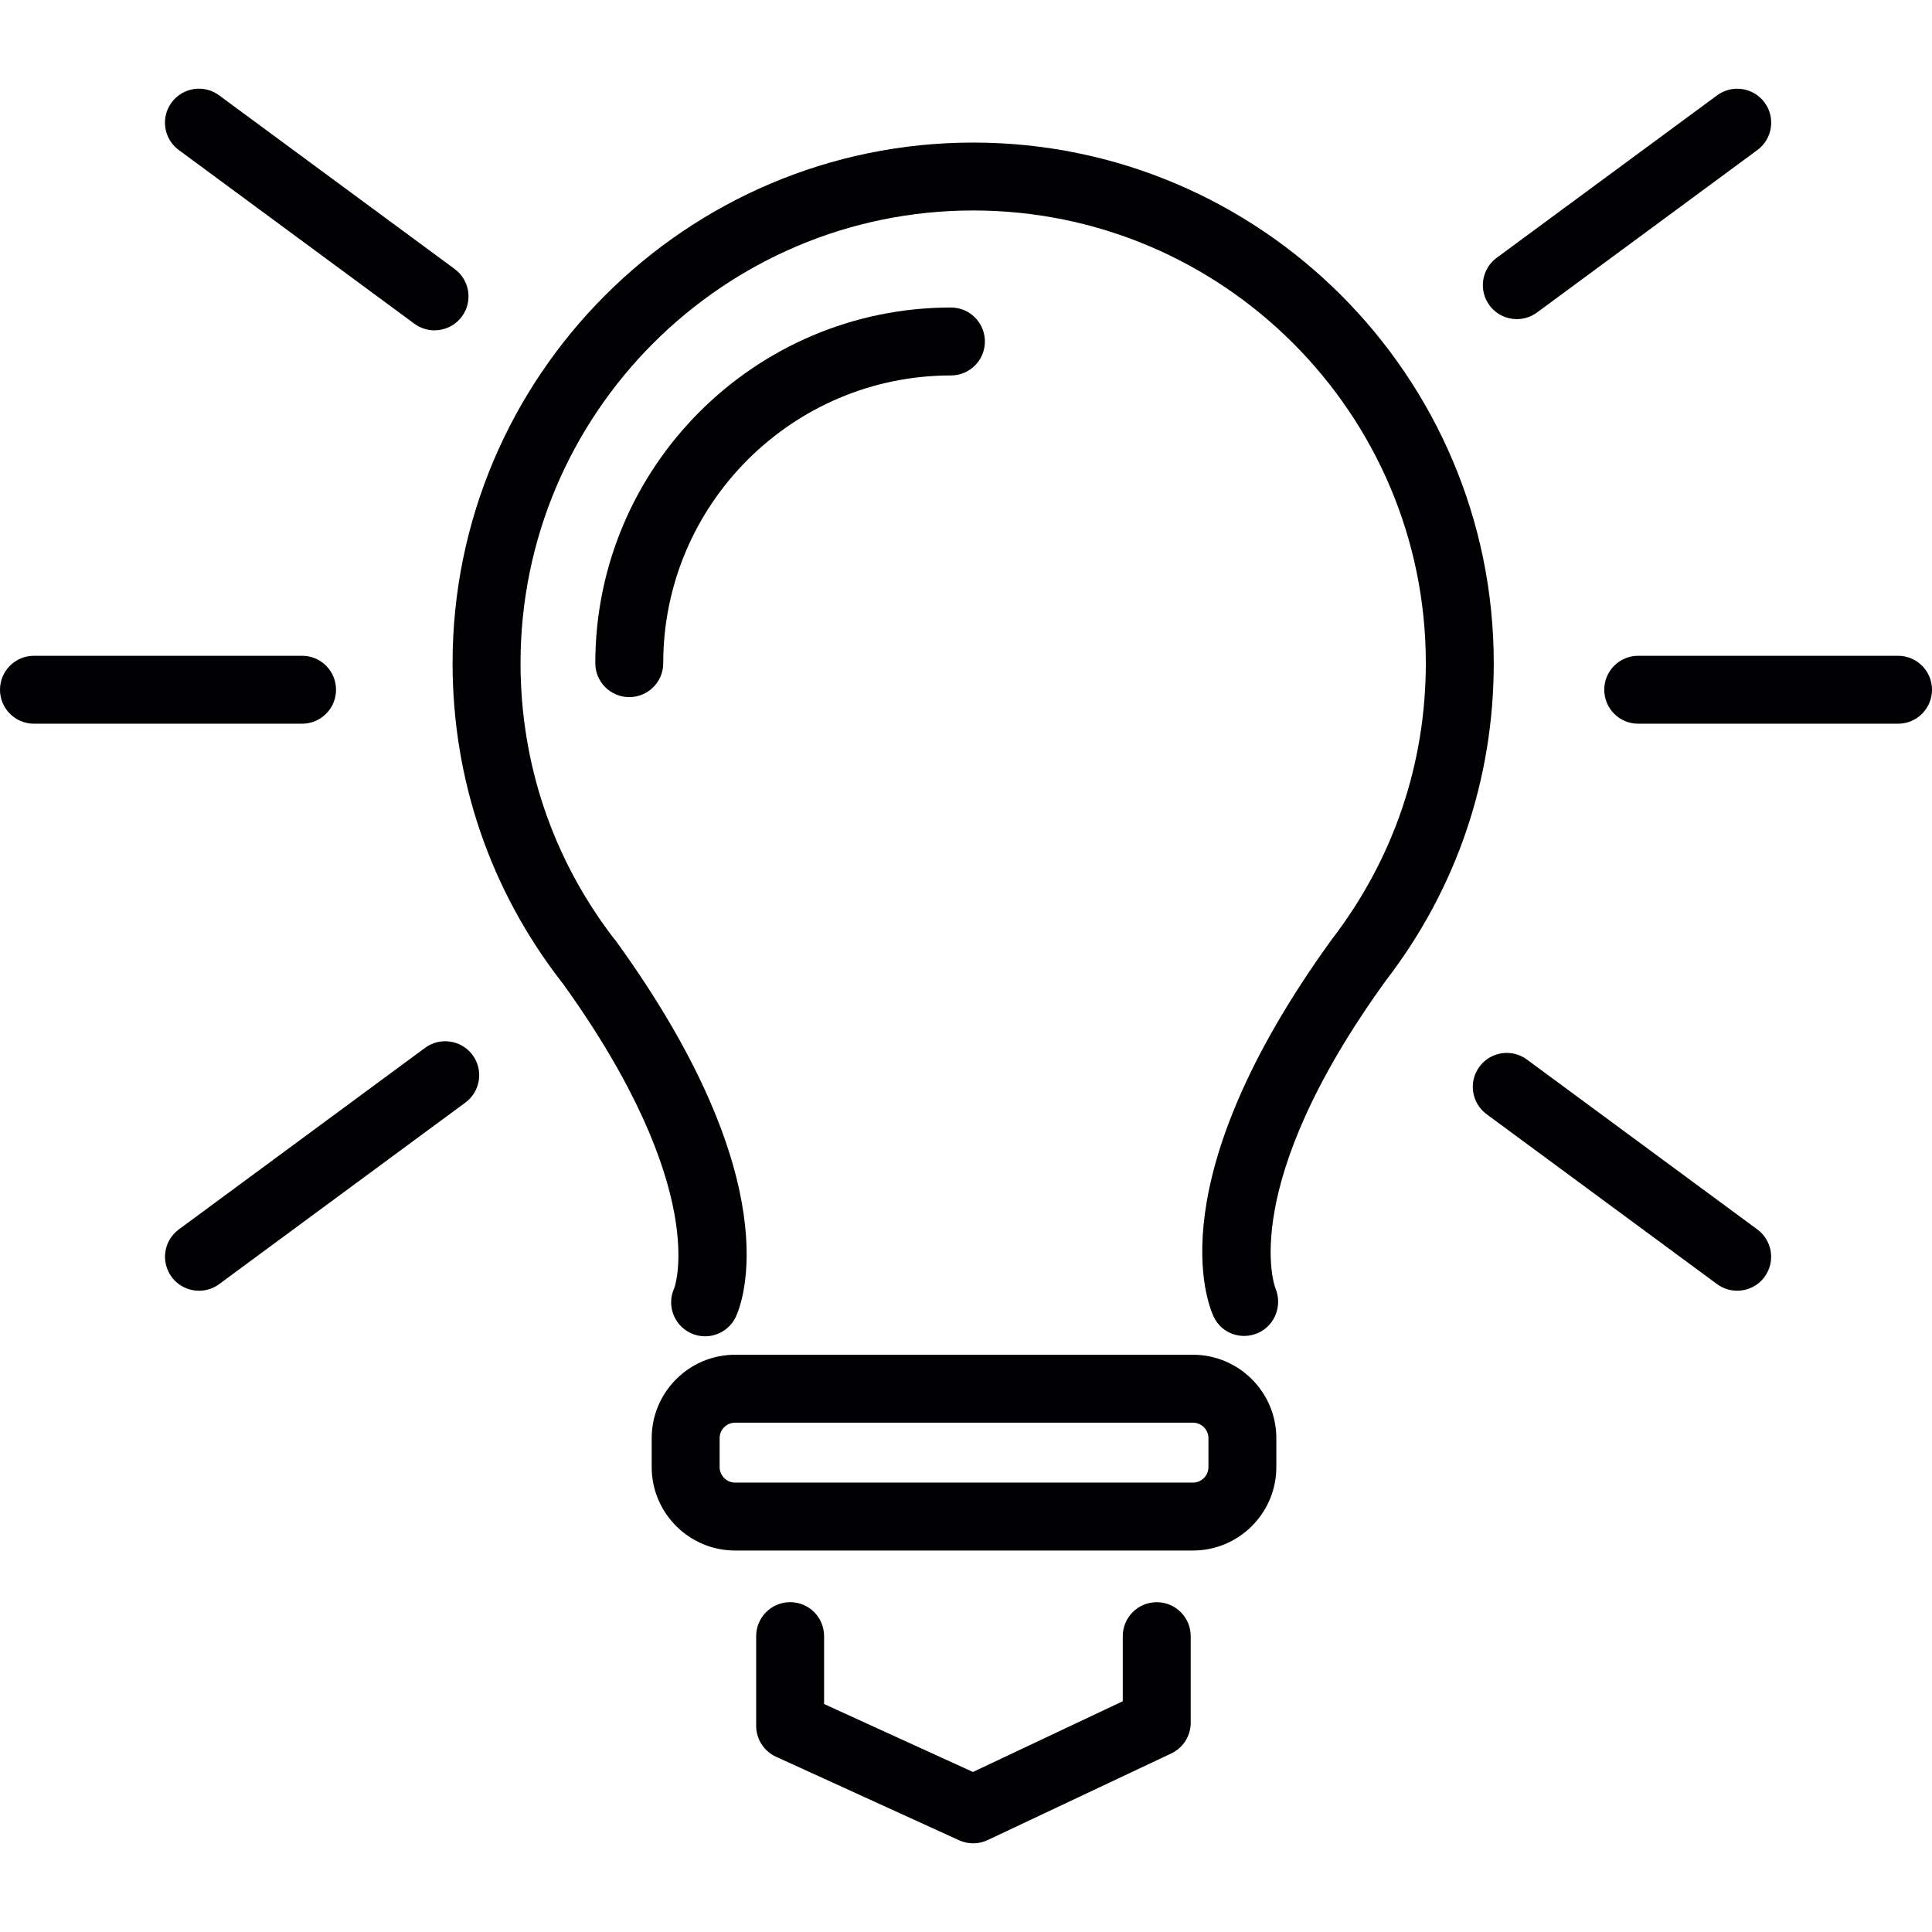
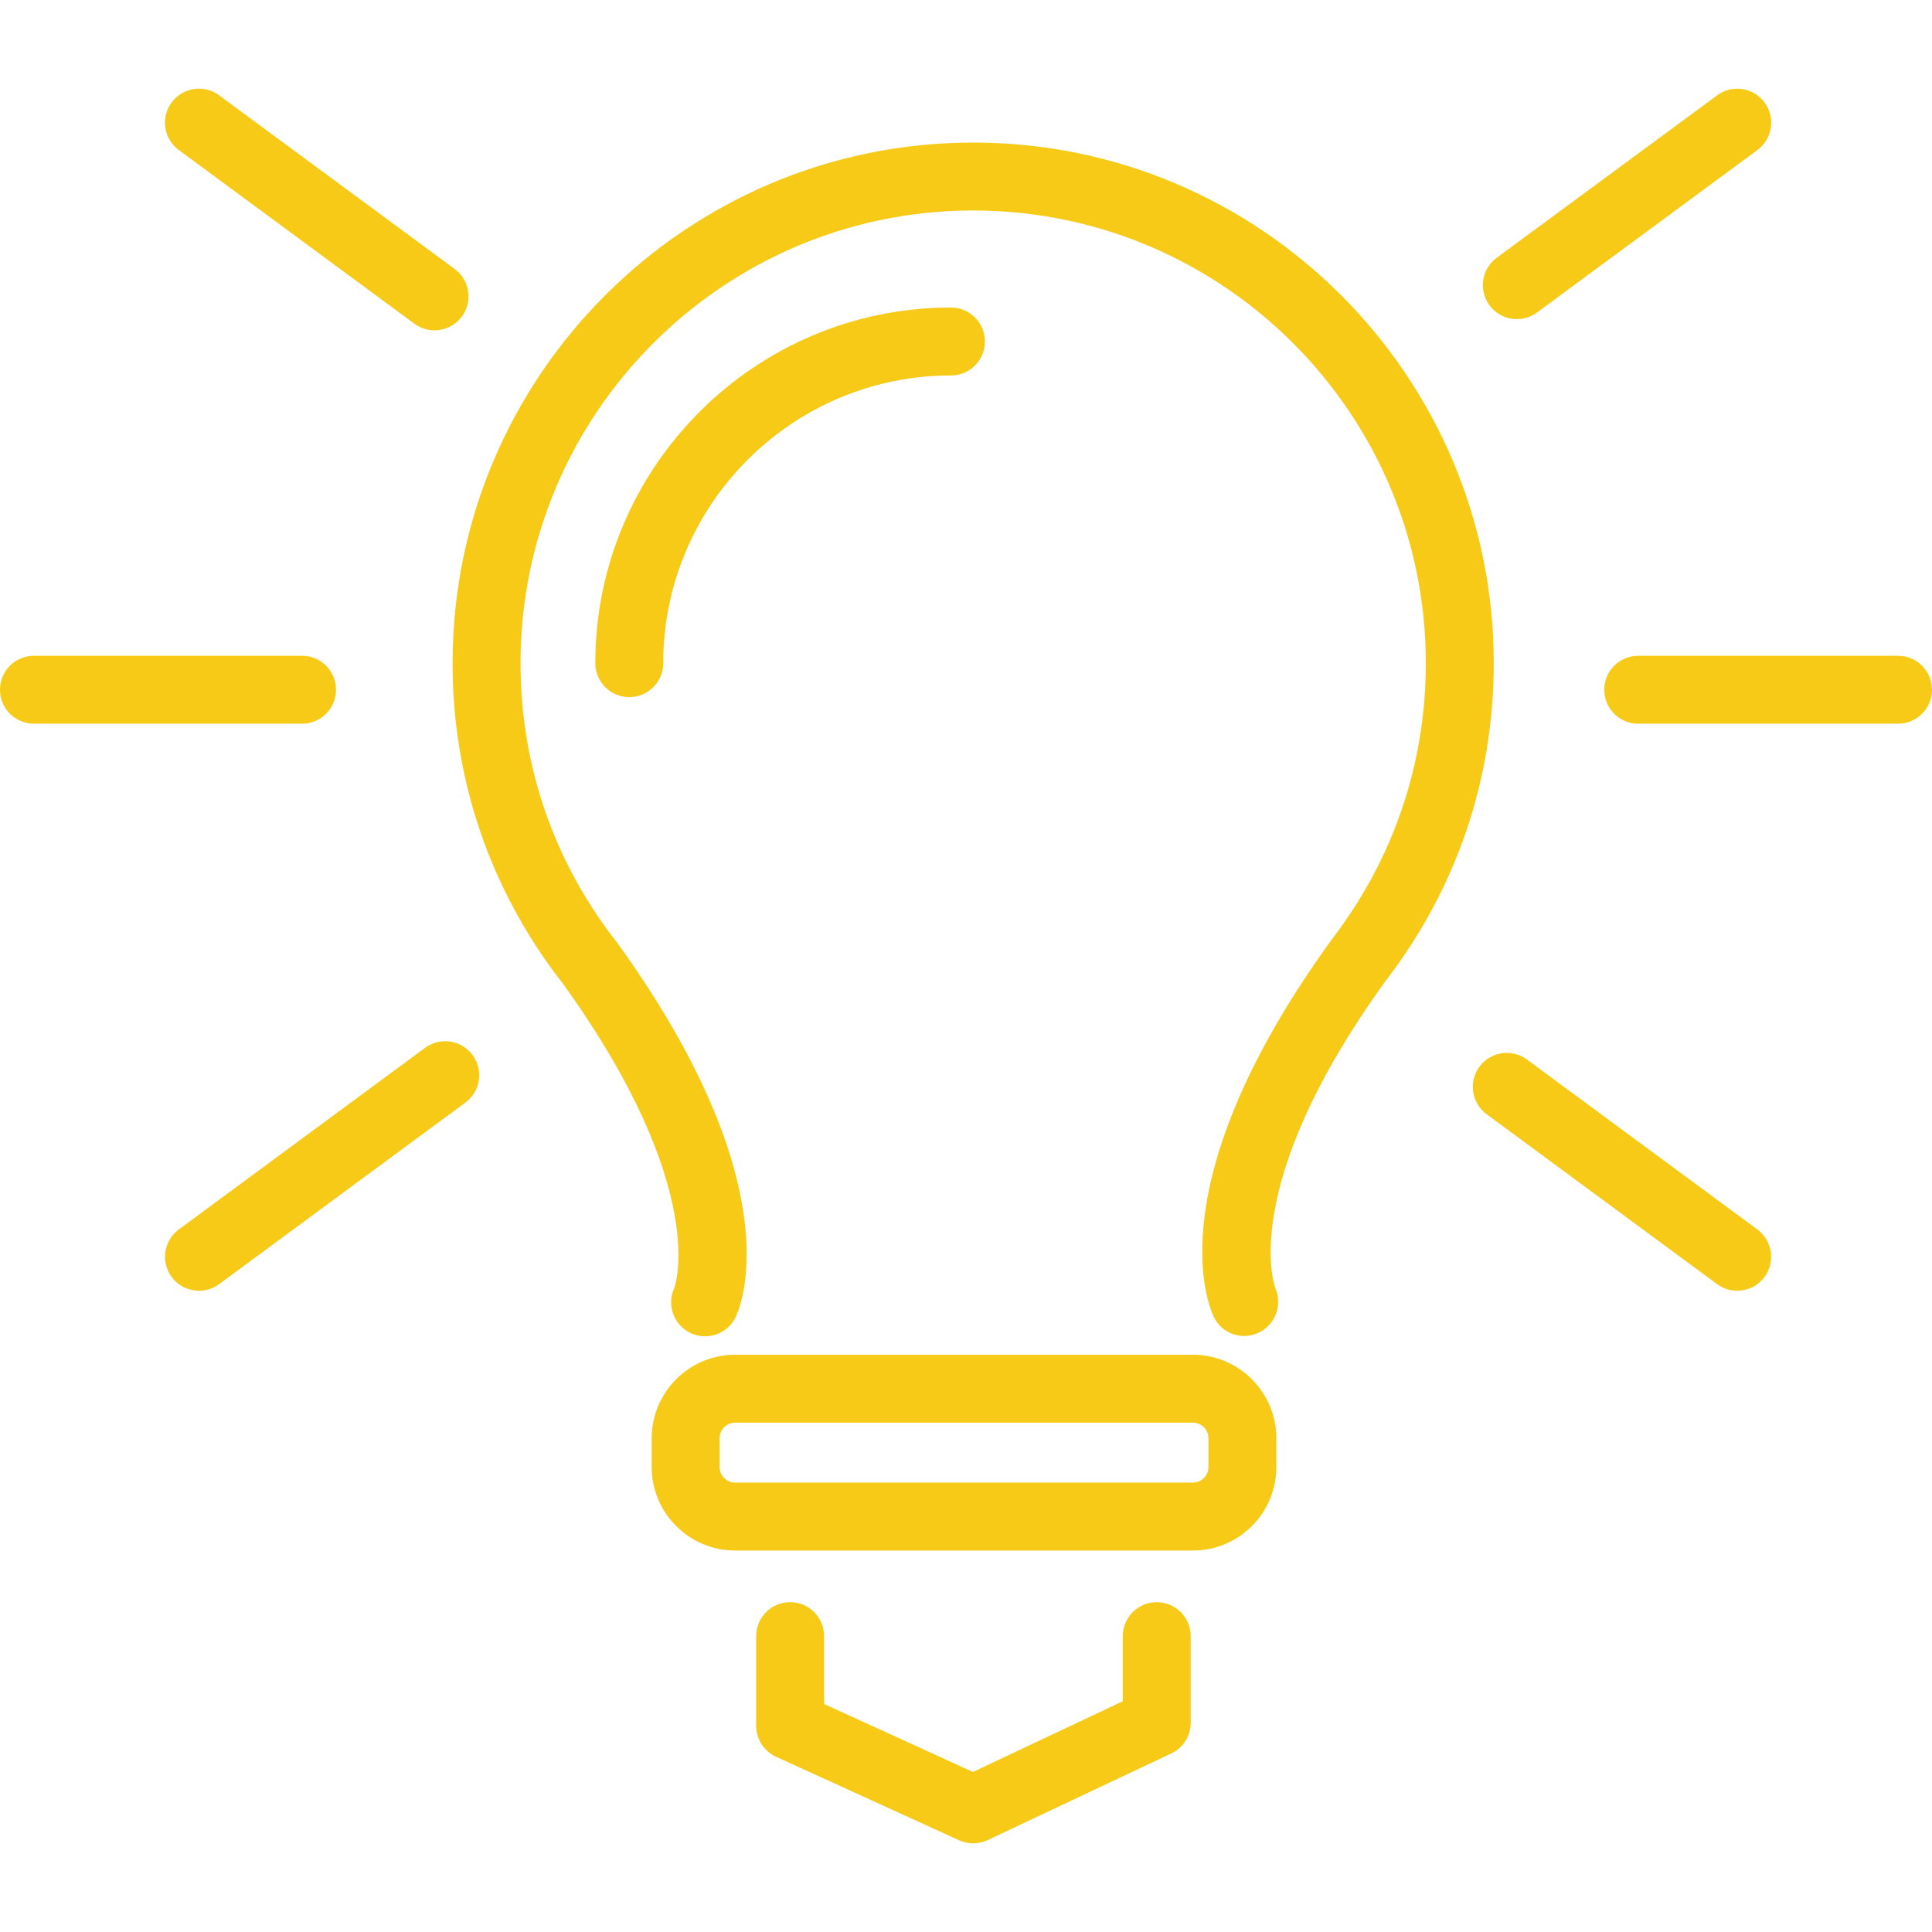
<svg xmlns="http://www.w3.org/2000/svg" version="1.1" id="Capa_1" x="0px" y="0px" viewBox="0 0 462.345 462.345" style="enable-background:new 0 0 462.345 462.345;" xml:space="preserve">
  <g>
-     <path style="fill:#010002;" d="M235.696,81.72c0-4.487-3.633-8.129-8.129-8.129c-46.926,0-85.106,38.18-85.106,85.106   c0,4.487,3.633,8.129,8.129,8.129c4.495,0,8.129-3.642,8.129-8.129c0-37.96,30.889-68.849,68.849-68.849   C232.063,89.848,235.696,86.215,235.696,81.72z" />
-     <path style="fill:#010002;" d="M108.305,158.697c0,27.897,9.015,54.274,26.076,76.279c0.081,0.106,0.171,0.211,0.26,0.317   c35.579,49.389,26.735,72.881,26.735,72.921c-1.902,4.064-0.146,8.901,3.918,10.811c1.114,0.52,2.284,0.772,3.438,0.764   c3.056,0,5.983-1.731,7.364-4.682c1.471-3.121,13.095-32.214-28.694-89.91c-0.187-0.252-0.374-0.496-0.585-0.723   c-14.558-19.021-22.248-41.748-22.248-65.785c0-59.729,48.601-108.321,108.321-108.321S341.213,98.96,341.213,158.689   c0,24.101-7.738,46.918-22.524,66.15c-41.813,57.737-29.718,87.163-28.206,90.333c1.91,3.975,6.6,5.601,10.616,3.804   s5.836-6.576,4.137-10.64c-0.098-0.236-9.413-24.199,26.483-73.775c16.842-21.915,25.751-48.146,25.751-75.864   c0-68.695-55.884-124.579-124.579-124.579S108.305,90.011,108.305,158.697z" />
-     <path style="fill:#010002;" d="M305.439,351.084v-6.909c0-11.014-8.966-19.972-19.972-19.972H175.927   c-11.014,0-19.972,8.958-19.972,19.972v6.909c0,11.006,8.958,19.972,19.972,19.972h109.549   C296.482,371.056,305.439,362.098,305.439,351.084z M172.212,351.084v-6.909c0-2.048,1.666-3.715,3.715-3.715h109.549   c2.048,0,3.715,1.666,3.715,3.715v6.909c0,2.048-1.666,3.715-3.715,3.715H175.927C173.878,354.799,172.212,353.133,172.212,351.084   z" />
-     <path style="fill:#010002;" d="M189.087,383.412c-4.495,0-8.129,3.642-8.129,8.129v21.468c0,3.186,1.861,6.072,4.755,7.397   l43.805,19.988c1.073,0.488,2.219,0.732,3.373,0.732c1.187,0,2.374-0.26,3.471-0.78l43.927-20.728   c2.845-1.341,4.658-4.202,4.658-7.348v-20.72c0-4.487-3.633-8.129-8.129-8.129s-8.129,3.642-8.129,8.129v15.574l-35.855,16.924   l-35.619-16.257v-16.241C197.215,387.045,193.582,383.412,189.087,383.412z" />
-     <path style="fill:#010002;" d="M422.263,305.581c2.666-3.609,1.894-8.698-1.715-11.364l-55.144-40.659   c-3.617-2.666-8.698-1.902-11.364,1.715c-2.666,3.609-1.894,8.698,1.715,11.364l55.144,40.659c1.455,1.073,3.146,1.585,4.82,1.585   C418.207,308.889,420.67,307.743,422.263,305.581z" />
-     <path style="fill:#010002;" d="M99.16,77.468c1.455,1.073,3.146,1.585,4.82,1.585c2.495,0,4.95-1.146,6.552-3.308   c2.666-3.609,1.894-8.698-1.715-11.364l-56.388-41.57c-3.609-2.674-8.698-1.894-11.364,1.715   c-2.666,3.617-1.902,8.706,1.715,11.372L99.16,77.468z" />
-     <path style="fill:#010002;" d="M101.721,250.761l-58.932,43.455c-3.609,2.666-4.381,7.755-1.715,11.364   c1.593,2.162,4.056,3.308,6.552,3.308c1.674,0,3.365-0.512,4.82-1.585l58.932-43.455c3.609-2.666,4.381-7.755,1.715-11.364   C110.41,248.867,105.33,248.103,101.721,250.761z" />
-     <path style="fill:#010002;" d="M358.161,61.699c-3.609,2.666-4.381,7.755-1.715,11.364c1.593,2.162,4.056,3.308,6.552,3.308   c1.674,0,3.365-0.52,4.82-1.585l52.746-38.887c3.609-2.666,4.381-7.755,1.715-11.364c-2.666-3.609-7.747-4.389-11.364-1.715   L358.161,61.699z" />
-     <path style="fill:#010002;" d="M454.217,156.933h-62.175c-4.495,0-8.129,3.642-8.129,8.129s3.633,8.129,8.129,8.129h62.175   c4.495,0,8.129-3.642,8.129-8.129S458.712,156.933,454.217,156.933z" />
-     <path style="fill:#010002;" d="M80.416,165.062c0-4.487-3.633-8.129-8.129-8.129H8.129c-4.495,0-8.129,3.642-8.129,8.129   s3.633,8.129,8.129,8.129h64.159C76.774,173.19,80.416,169.549,80.416,165.062z" />
+     <path style="fill:#F7CA18;" d="M235.696,81.72c0-4.487-3.633-8.129-8.129-8.129c-46.926,0-85.106,38.18-85.106,85.106   c0,4.487,3.633,8.129,8.129,8.129c4.495,0,8.129-3.642,8.129-8.129c0-37.96,30.889-68.849,68.849-68.849   C232.063,89.848,235.696,86.215,235.696,81.72z" />
+     <path style="fill:#F7CA18;" d="M108.305,158.697c0,27.897,9.015,54.274,26.076,76.279c0.081,0.106,0.171,0.211,0.26,0.317   c35.579,49.389,26.735,72.881,26.735,72.921c-1.902,4.064-0.146,8.901,3.918,10.811c1.114,0.52,2.284,0.772,3.438,0.764   c3.056,0,5.983-1.731,7.364-4.682c1.471-3.121,13.095-32.214-28.694-89.91c-0.187-0.252-0.374-0.496-0.585-0.723   c-14.558-19.021-22.248-41.748-22.248-65.785c0-59.729,48.601-108.321,108.321-108.321S341.213,98.96,341.213,158.689   c0,24.101-7.738,46.918-22.524,66.15c-41.813,57.737-29.718,87.163-28.206,90.333c1.91,3.975,6.6,5.601,10.616,3.804   s5.836-6.576,4.137-10.64c-0.098-0.236-9.413-24.199,26.483-73.775c16.842-21.915,25.751-48.146,25.751-75.864   c0-68.695-55.884-124.579-124.579-124.579S108.305,90.011,108.305,158.697z" />
+     <path style="fill:#F7CA18;" d="M305.439,351.084v-6.909c0-11.014-8.966-19.972-19.972-19.972H175.927   c-11.014,0-19.972,8.958-19.972,19.972v6.909c0,11.006,8.958,19.972,19.972,19.972h109.549   C296.482,371.056,305.439,362.098,305.439,351.084z M172.212,351.084v-6.909c0-2.048,1.666-3.715,3.715-3.715h109.549   c2.048,0,3.715,1.666,3.715,3.715v6.909c0,2.048-1.666,3.715-3.715,3.715H175.927C173.878,354.799,172.212,353.133,172.212,351.084   z" />
+     <path style="fill:#F7CA18;" d="M189.087,383.412c-4.495,0-8.129,3.642-8.129,8.129v21.468c0,3.186,1.861,6.072,4.755,7.397   l43.805,19.988c1.073,0.488,2.219,0.732,3.373,0.732c1.187,0,2.374-0.26,3.471-0.78l43.927-20.728   c2.845-1.341,4.658-4.202,4.658-7.348v-20.72c0-4.487-3.633-8.129-8.129-8.129s-8.129,3.642-8.129,8.129v15.574l-35.855,16.924   l-35.619-16.257v-16.241C197.215,387.045,193.582,383.412,189.087,383.412z" />
+     <path style="fill:#F7CA18;" d="M422.263,305.581c2.666-3.609,1.894-8.698-1.715-11.364l-55.144-40.659   c-3.617-2.666-8.698-1.902-11.364,1.715c-2.666,3.609-1.894,8.698,1.715,11.364l55.144,40.659c1.455,1.073,3.146,1.585,4.82,1.585   C418.207,308.889,420.67,307.743,422.263,305.581z" />
+     <path style="fill:#F7CA18;" d="M99.16,77.468c1.455,1.073,3.146,1.585,4.82,1.585c2.495,0,4.95-1.146,6.552-3.308   c2.666-3.609,1.894-8.698-1.715-11.364l-56.388-41.57c-3.609-2.674-8.698-1.894-11.364,1.715   c-2.666,3.617-1.902,8.706,1.715,11.372L99.16,77.468z" />
+     <path style="fill:#F7CA18;" d="M101.721,250.761l-58.932,43.455c-3.609,2.666-4.381,7.755-1.715,11.364   c1.593,2.162,4.056,3.308,6.552,3.308c1.674,0,3.365-0.512,4.82-1.585l58.932-43.455c3.609-2.666,4.381-7.755,1.715-11.364   C110.41,248.867,105.33,248.103,101.721,250.761z" />
+     <path style="fill:#F7CA18;" d="M358.161,61.699c-3.609,2.666-4.381,7.755-1.715,11.364c1.593,2.162,4.056,3.308,6.552,3.308   c1.674,0,3.365-0.52,4.82-1.585l52.746-38.887c3.609-2.666,4.381-7.755,1.715-11.364c-2.666-3.609-7.747-4.389-11.364-1.715   L358.161,61.699z" />
+     <path style="fill:#F7CA18;" d="M454.217,156.933h-62.175c-4.495,0-8.129,3.642-8.129,8.129s3.633,8.129,8.129,8.129h62.175   c4.495,0,8.129-3.642,8.129-8.129S458.712,156.933,454.217,156.933z" />
+     <path style="fill:#F7CA18;" d="M80.416,165.062c0-4.487-3.633-8.129-8.129-8.129H8.129c-4.495,0-8.129,3.642-8.129,8.129   s3.633,8.129,8.129,8.129h64.159C76.774,173.19,80.416,169.549,80.416,165.062z" />
  </g>
  <g>
</g>
  <g>
</g>
  <g>
</g>
  <g>
</g>
  <g>
</g>
  <g>
</g>
  <g>
</g>
  <g>
</g>
  <g>
</g>
  <g>
</g>
  <g>
</g>
  <g>
</g>
  <g>
</g>
  <g>
</g>
  <g>
</g>
</svg>
